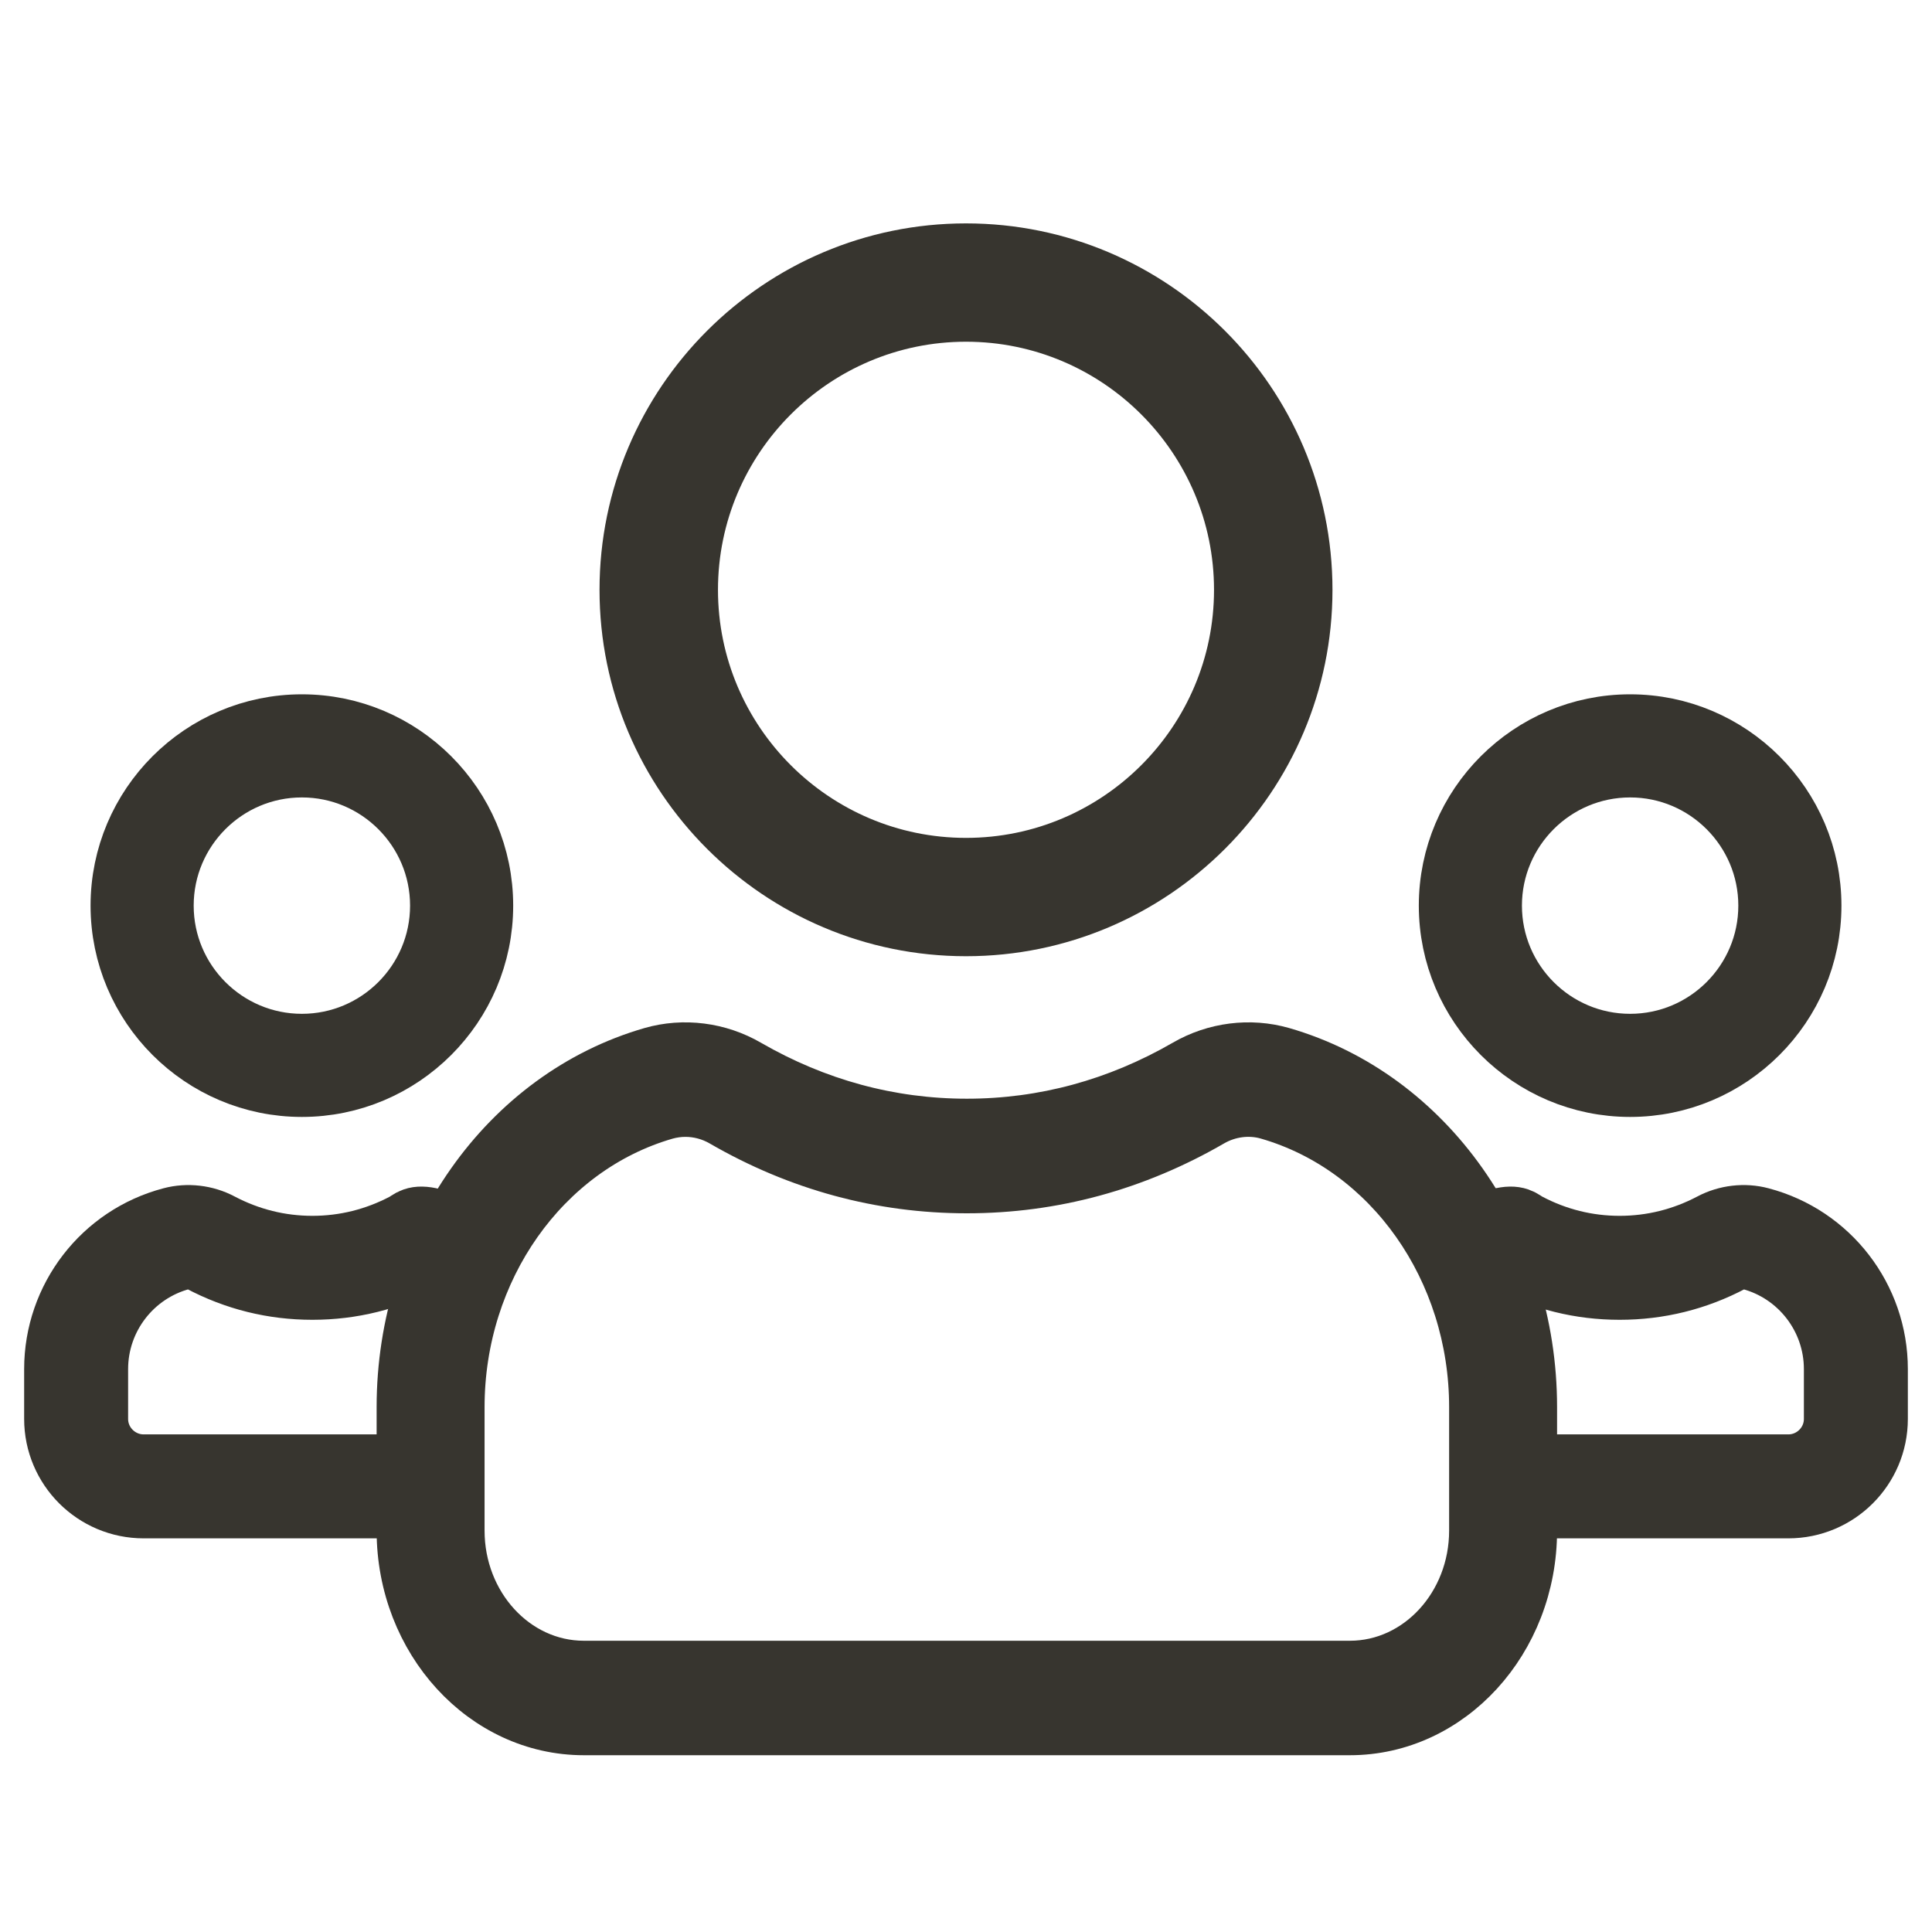
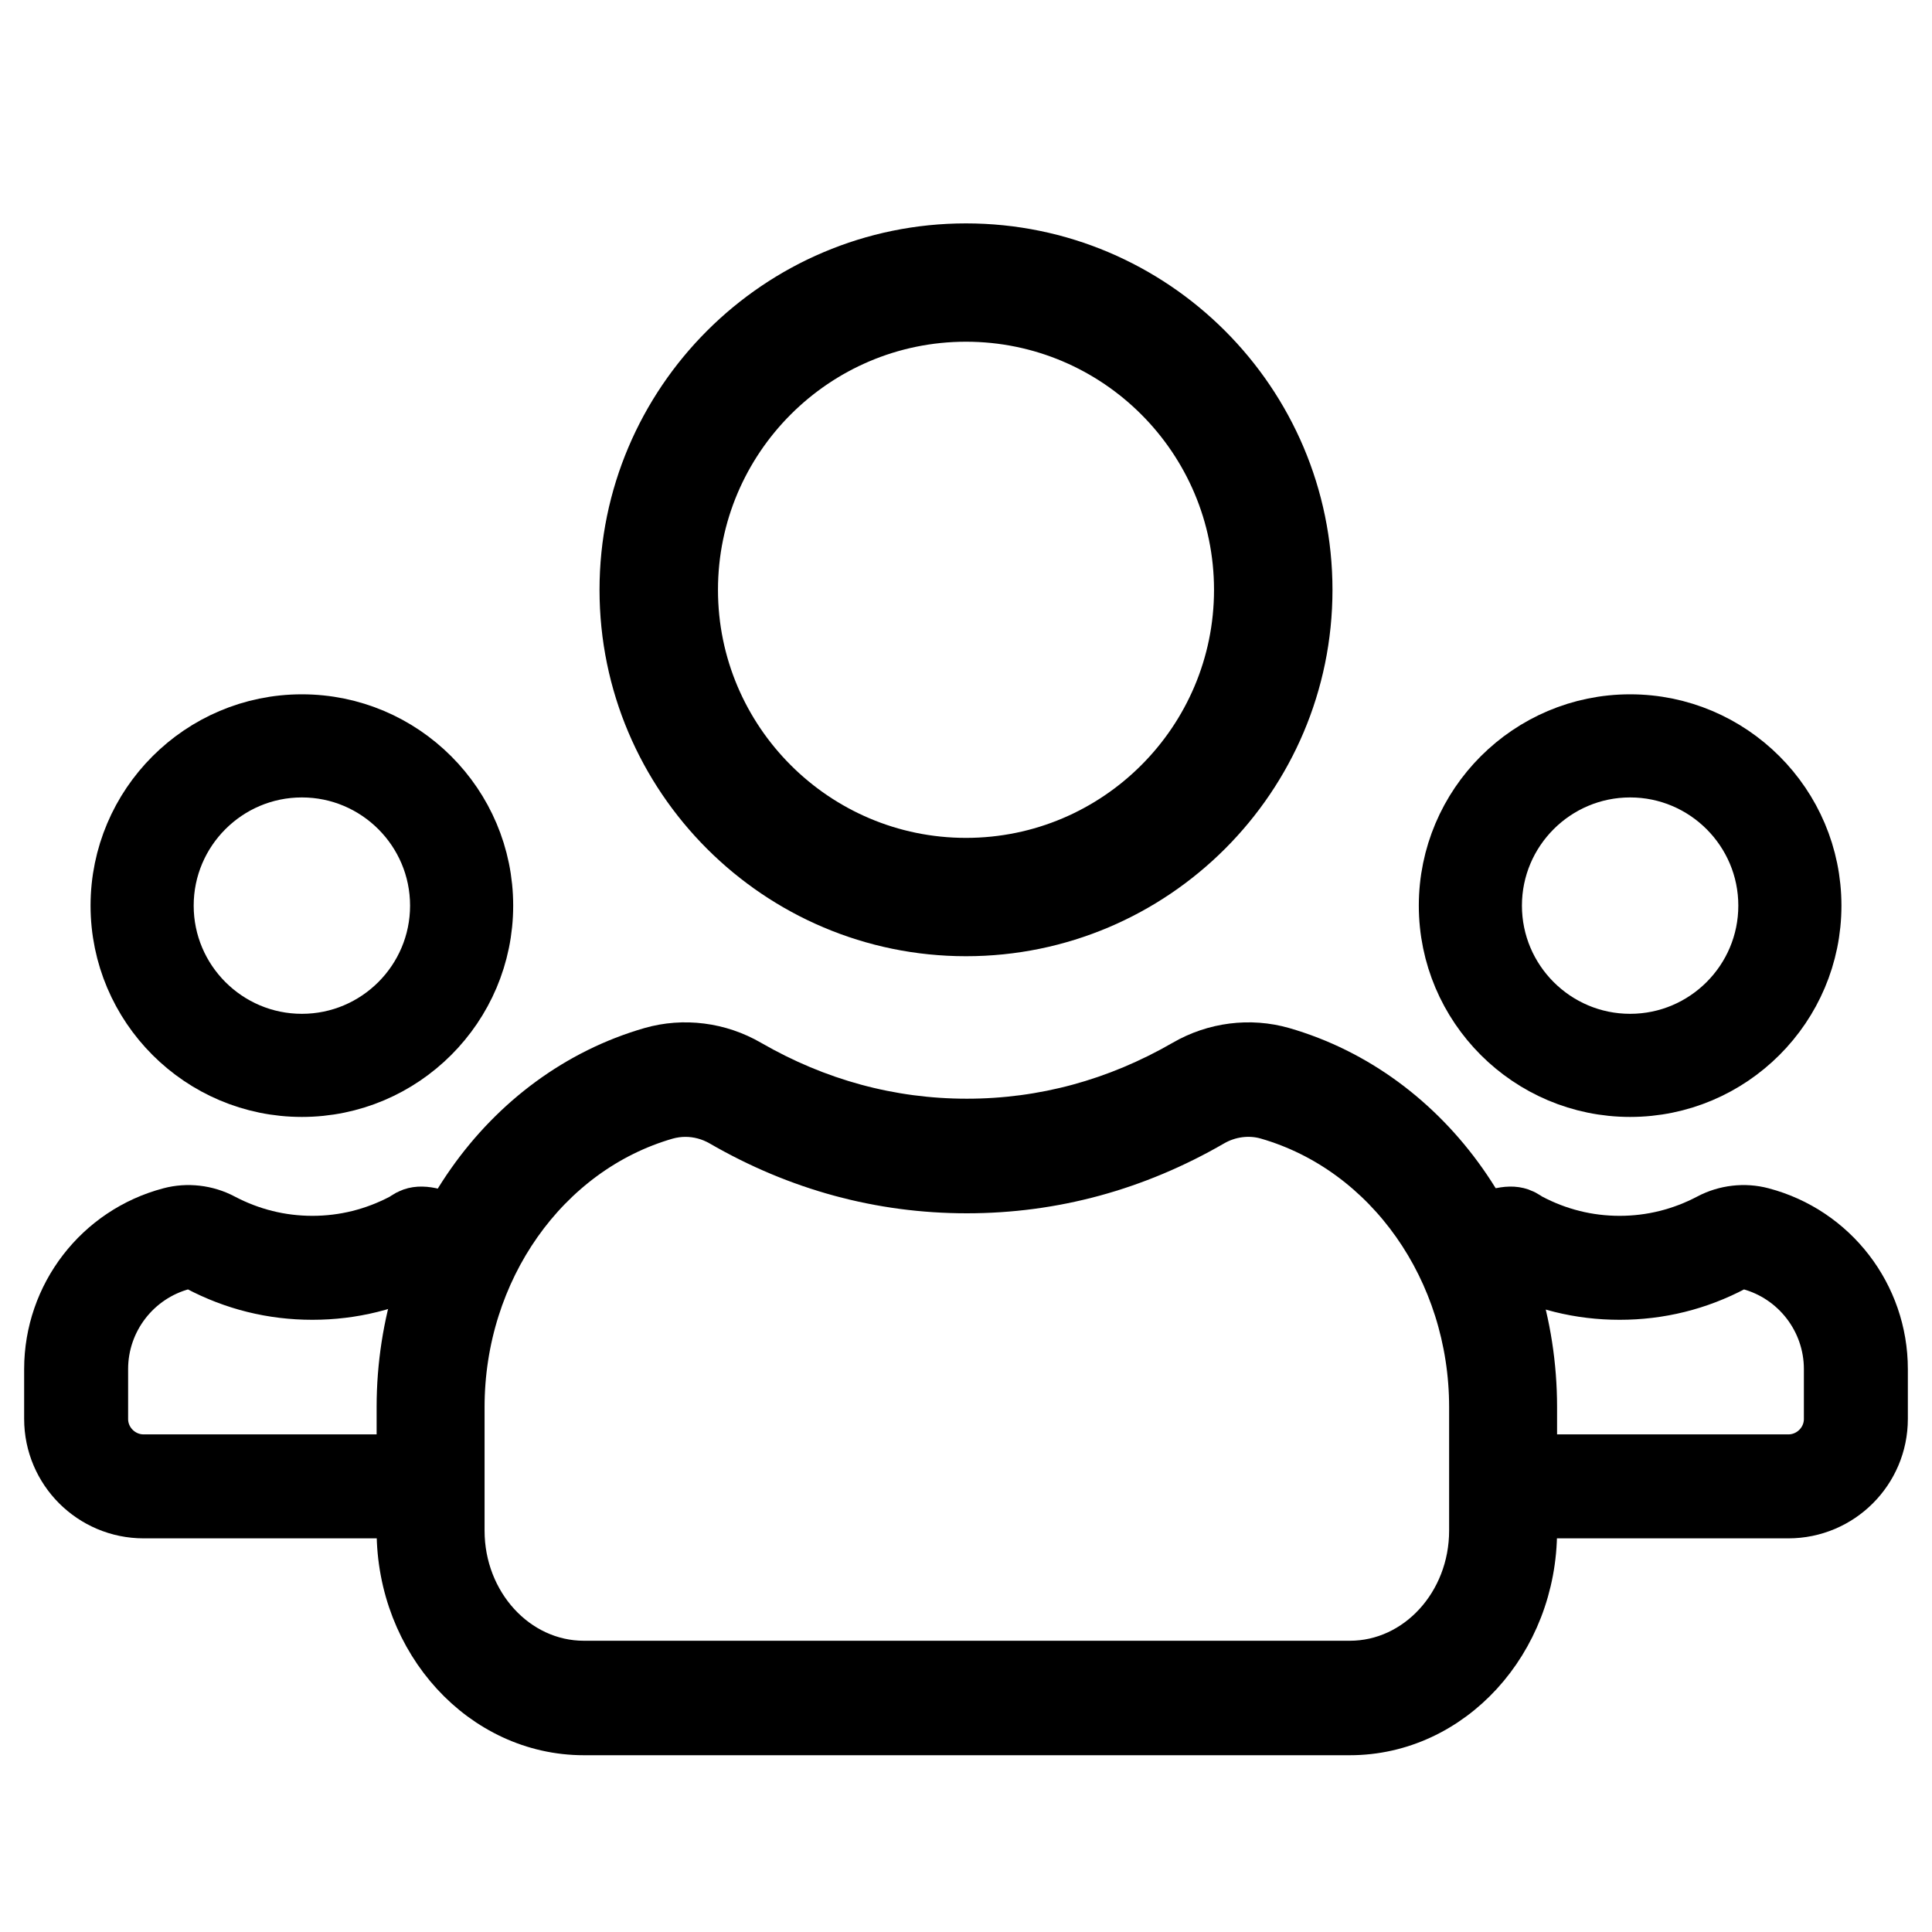
- <svg xmlns="http://www.w3.org/2000/svg" width="16" height="16" viewBox="0 0 16 16" fill="none">
-   <path d="M8 7.769C9.591 7.769 10.885 6.475 10.885 4.885C10.885 3.294 9.591 2 8 2C6.41 2 5.115 3.294 5.115 4.885C5.115 6.475 6.41 7.769 8 7.769ZM8 2.68C9.216 2.68 10.204 3.669 10.204 4.885C10.204 6.1 9.216 7.089 8 7.089C6.785 7.089 5.796 6.1 5.796 4.885C5.796 3.669 6.785 2.68 8 2.68Z" fill="#37352F" stroke="#37352F" stroke-width="0.3" />
-   <path d="M10.635 8.658C10.353 8.577 10.044 8.616 9.786 8.766C9.231 9.086 8.632 9.249 8.007 9.249C7.382 9.249 6.783 9.086 6.228 8.766C5.97 8.616 5.661 8.577 5.379 8.658C4.137 9.016 3.269 10.248 3.269 11.653V12.676C3.269 13.619 3.972 14.386 4.835 14.386H11.179C12.043 14.386 12.745 13.619 12.745 12.676V11.653C12.745 10.248 11.877 9.016 10.635 8.658ZM12.151 12.676C12.151 13.261 11.715 13.738 11.179 13.738H4.835C4.299 13.738 3.863 13.261 3.863 12.676V11.653C3.863 10.542 4.549 9.568 5.531 9.285C5.578 9.272 5.627 9.265 5.676 9.265C5.771 9.265 5.866 9.29 5.951 9.339C6.592 9.71 7.284 9.898 8.007 9.898C8.73 9.898 9.422 9.71 10.063 9.339C10.191 9.265 10.345 9.245 10.483 9.285C11.465 9.568 12.151 10.542 12.151 11.653V12.676Z" fill="#37352F" stroke="#37352F" stroke-width="0.3" />
-   <path d="M13.5 9C12.673 9 12 8.327 12 7.5C12 6.673 12.673 6 13.5 6C14.327 6 15 6.673 15 7.5C15 8.327 14.327 9 13.5 9ZM13.5 6.354C12.868 6.354 12.354 6.868 12.354 7.5C12.354 8.132 12.868 8.646 13.5 8.646C14.132 8.646 14.646 8.132 14.646 7.5C14.646 6.868 14.132 6.354 13.5 6.354Z" fill="#37352F" stroke="#37352F" stroke-width="0.5" />
-   <path d="M13.413 10.369C13.138 10.369 12.874 10.303 12.63 10.174C12.578 10.147 12.56 10.106 12.427 10.139L12.507 10.405C12.79 10.555 13.095 10.63 13.413 10.63C13.731 10.63 14.036 10.555 14.319 10.405C14.356 10.386 14.398 10.376 14.44 10.376C14.461 10.376 14.483 10.378 14.504 10.384C14.936 10.498 15.239 10.89 15.239 11.338V11.751C15.239 11.987 15.046 12.179 14.81 12.179H12.56V12.44H14.81C15.191 12.44 15.5 12.131 15.5 11.751V11.338C15.5 10.772 15.118 10.275 14.57 10.131C14.447 10.098 14.31 10.114 14.197 10.174C13.952 10.303 13.688 10.369 13.413 10.369Z" stroke="#37352F" stroke-width="0.6" />
-   <path d="M2.5 9C3.327 9 4 8.327 4 7.5C4 6.673 3.327 6 2.5 6C1.673 6 1 6.673 1 7.5C1 8.327 1.673 9 2.5 9ZM2.5 6.354C3.132 6.354 3.646 6.868 3.646 7.5C3.646 8.132 3.132 8.646 2.5 8.646C1.868 8.646 1.354 8.132 1.354 7.5C1.354 6.868 1.868 6.354 2.5 6.354Z" fill="#37352F" stroke="#37352F" stroke-width="0.5" />
-   <path d="M2.587 10.369C2.862 10.369 3.126 10.303 3.371 10.174C3.422 10.147 3.44 10.106 3.573 10.139L3.493 10.405C3.21 10.555 2.905 10.63 2.587 10.63C2.269 10.63 1.964 10.555 1.681 10.405C1.644 10.386 1.602 10.376 1.56 10.376C1.539 10.376 1.517 10.378 1.496 10.384C1.064 10.498 0.761 10.89 0.761 11.338V11.751C0.761 11.987 0.954 12.179 1.19 12.179H3.44V12.44H1.19C0.809 12.44 0.5 12.131 0.5 11.751V11.338C0.5 10.772 0.882 10.275 1.43 10.131C1.553 10.098 1.69 10.114 1.803 10.174C2.048 10.303 2.312 10.369 2.587 10.369Z" stroke="#37352F" stroke-width="0.6" />
+ <svg xmlns="http://www.w3.org/2000/svg" width="16" height="16" viewBox="0 0 16 16" fill="currentColor">
+   <path d="M8 7.769C9.591 7.769 10.885 6.475 10.885 4.885C10.885 3.294 9.591 2 8 2C6.41 2 5.115 3.294 5.115 4.885C5.115 6.475 6.41 7.769 8 7.769ZM8 2.68C9.216 2.68 10.204 3.669 10.204 4.885C10.204 6.1 9.216 7.089 8 7.089C6.785 7.089 5.796 6.1 5.796 4.885C5.796 3.669 6.785 2.68 8 2.68Z" fill="currentColor" stroke="currentColor" stroke-width="0.3" />
+   <path d="M10.635 8.658C10.353 8.577 10.044 8.616 9.786 8.766C9.231 9.086 8.632 9.249 8.007 9.249C7.382 9.249 6.783 9.086 6.228 8.766C5.97 8.616 5.661 8.577 5.379 8.658C4.137 9.016 3.269 10.248 3.269 11.653V12.676C3.269 13.619 3.972 14.386 4.835 14.386H11.179C12.043 14.386 12.745 13.619 12.745 12.676V11.653C12.745 10.248 11.877 9.016 10.635 8.658ZM12.151 12.676C12.151 13.261 11.715 13.738 11.179 13.738H4.835C4.299 13.738 3.863 13.261 3.863 12.676V11.653C3.863 10.542 4.549 9.568 5.531 9.285C5.578 9.272 5.627 9.265 5.676 9.265C5.771 9.265 5.866 9.29 5.951 9.339C6.592 9.71 7.284 9.898 8.007 9.898C8.73 9.898 9.422 9.71 10.063 9.339C10.191 9.265 10.345 9.245 10.483 9.285C11.465 9.568 12.151 10.542 12.151 11.653V12.676Z" fill="currentColor" stroke="currentColor" stroke-width="0.3" />
+   <path d="M13.5 9C12.673 9 12 8.327 12 7.5C12 6.673 12.673 6 13.5 6C14.327 6 15 6.673 15 7.5C15 8.327 14.327 9 13.5 9ZM13.5 6.354C12.868 6.354 12.354 6.868 12.354 7.5C12.354 8.132 12.868 8.646 13.5 8.646C14.132 8.646 14.646 8.132 14.646 7.5C14.646 6.868 14.132 6.354 13.5 6.354Z" fill="currentColor" stroke="currentColor" stroke-width="0.5" />
+   <path d="M13.413 10.369C13.138 10.369 12.874 10.303 12.63 10.174C12.578 10.147 12.56 10.106 12.427 10.139L12.507 10.405C12.79 10.555 13.095 10.63 13.413 10.63C13.731 10.63 14.036 10.555 14.319 10.405C14.356 10.386 14.398 10.376 14.44 10.376C14.461 10.376 14.483 10.378 14.504 10.384C14.936 10.498 15.239 10.89 15.239 11.338V11.751C15.239 11.987 15.046 12.179 14.81 12.179H12.56V12.44H14.81C15.191 12.44 15.5 12.131 15.5 11.751V11.338C15.5 10.772 15.118 10.275 14.57 10.131C14.447 10.098 14.31 10.114 14.197 10.174C13.952 10.303 13.688 10.369 13.413 10.369Z" stroke="currentColor" stroke-width="0.6" />
+   <path d="M2.5 9C3.327 9 4 8.327 4 7.5C4 6.673 3.327 6 2.5 6C1.673 6 1 6.673 1 7.5C1 8.327 1.673 9 2.5 9ZM2.5 6.354C3.132 6.354 3.646 6.868 3.646 7.5C3.646 8.132 3.132 8.646 2.5 8.646C1.868 8.646 1.354 8.132 1.354 7.5C1.354 6.868 1.868 6.354 2.5 6.354Z" fill="currentColor" stroke="currentColor" stroke-width="0.5" />
+   <path d="M2.587 10.369C2.862 10.369 3.126 10.303 3.371 10.174C3.422 10.147 3.44 10.106 3.573 10.139L3.493 10.405C3.21 10.555 2.905 10.63 2.587 10.63C2.269 10.63 1.964 10.555 1.681 10.405C1.644 10.386 1.602 10.376 1.56 10.376C1.539 10.376 1.517 10.378 1.496 10.384C1.064 10.498 0.761 10.89 0.761 11.338V11.751C0.761 11.987 0.954 12.179 1.19 12.179H3.44V12.44H1.19C0.809 12.44 0.5 12.131 0.5 11.751V11.338C0.5 10.772 0.882 10.275 1.43 10.131C1.553 10.098 1.69 10.114 1.803 10.174C2.048 10.303 2.312 10.369 2.587 10.369Z" stroke="currentColor" stroke-width="0.6" />
</svg>
